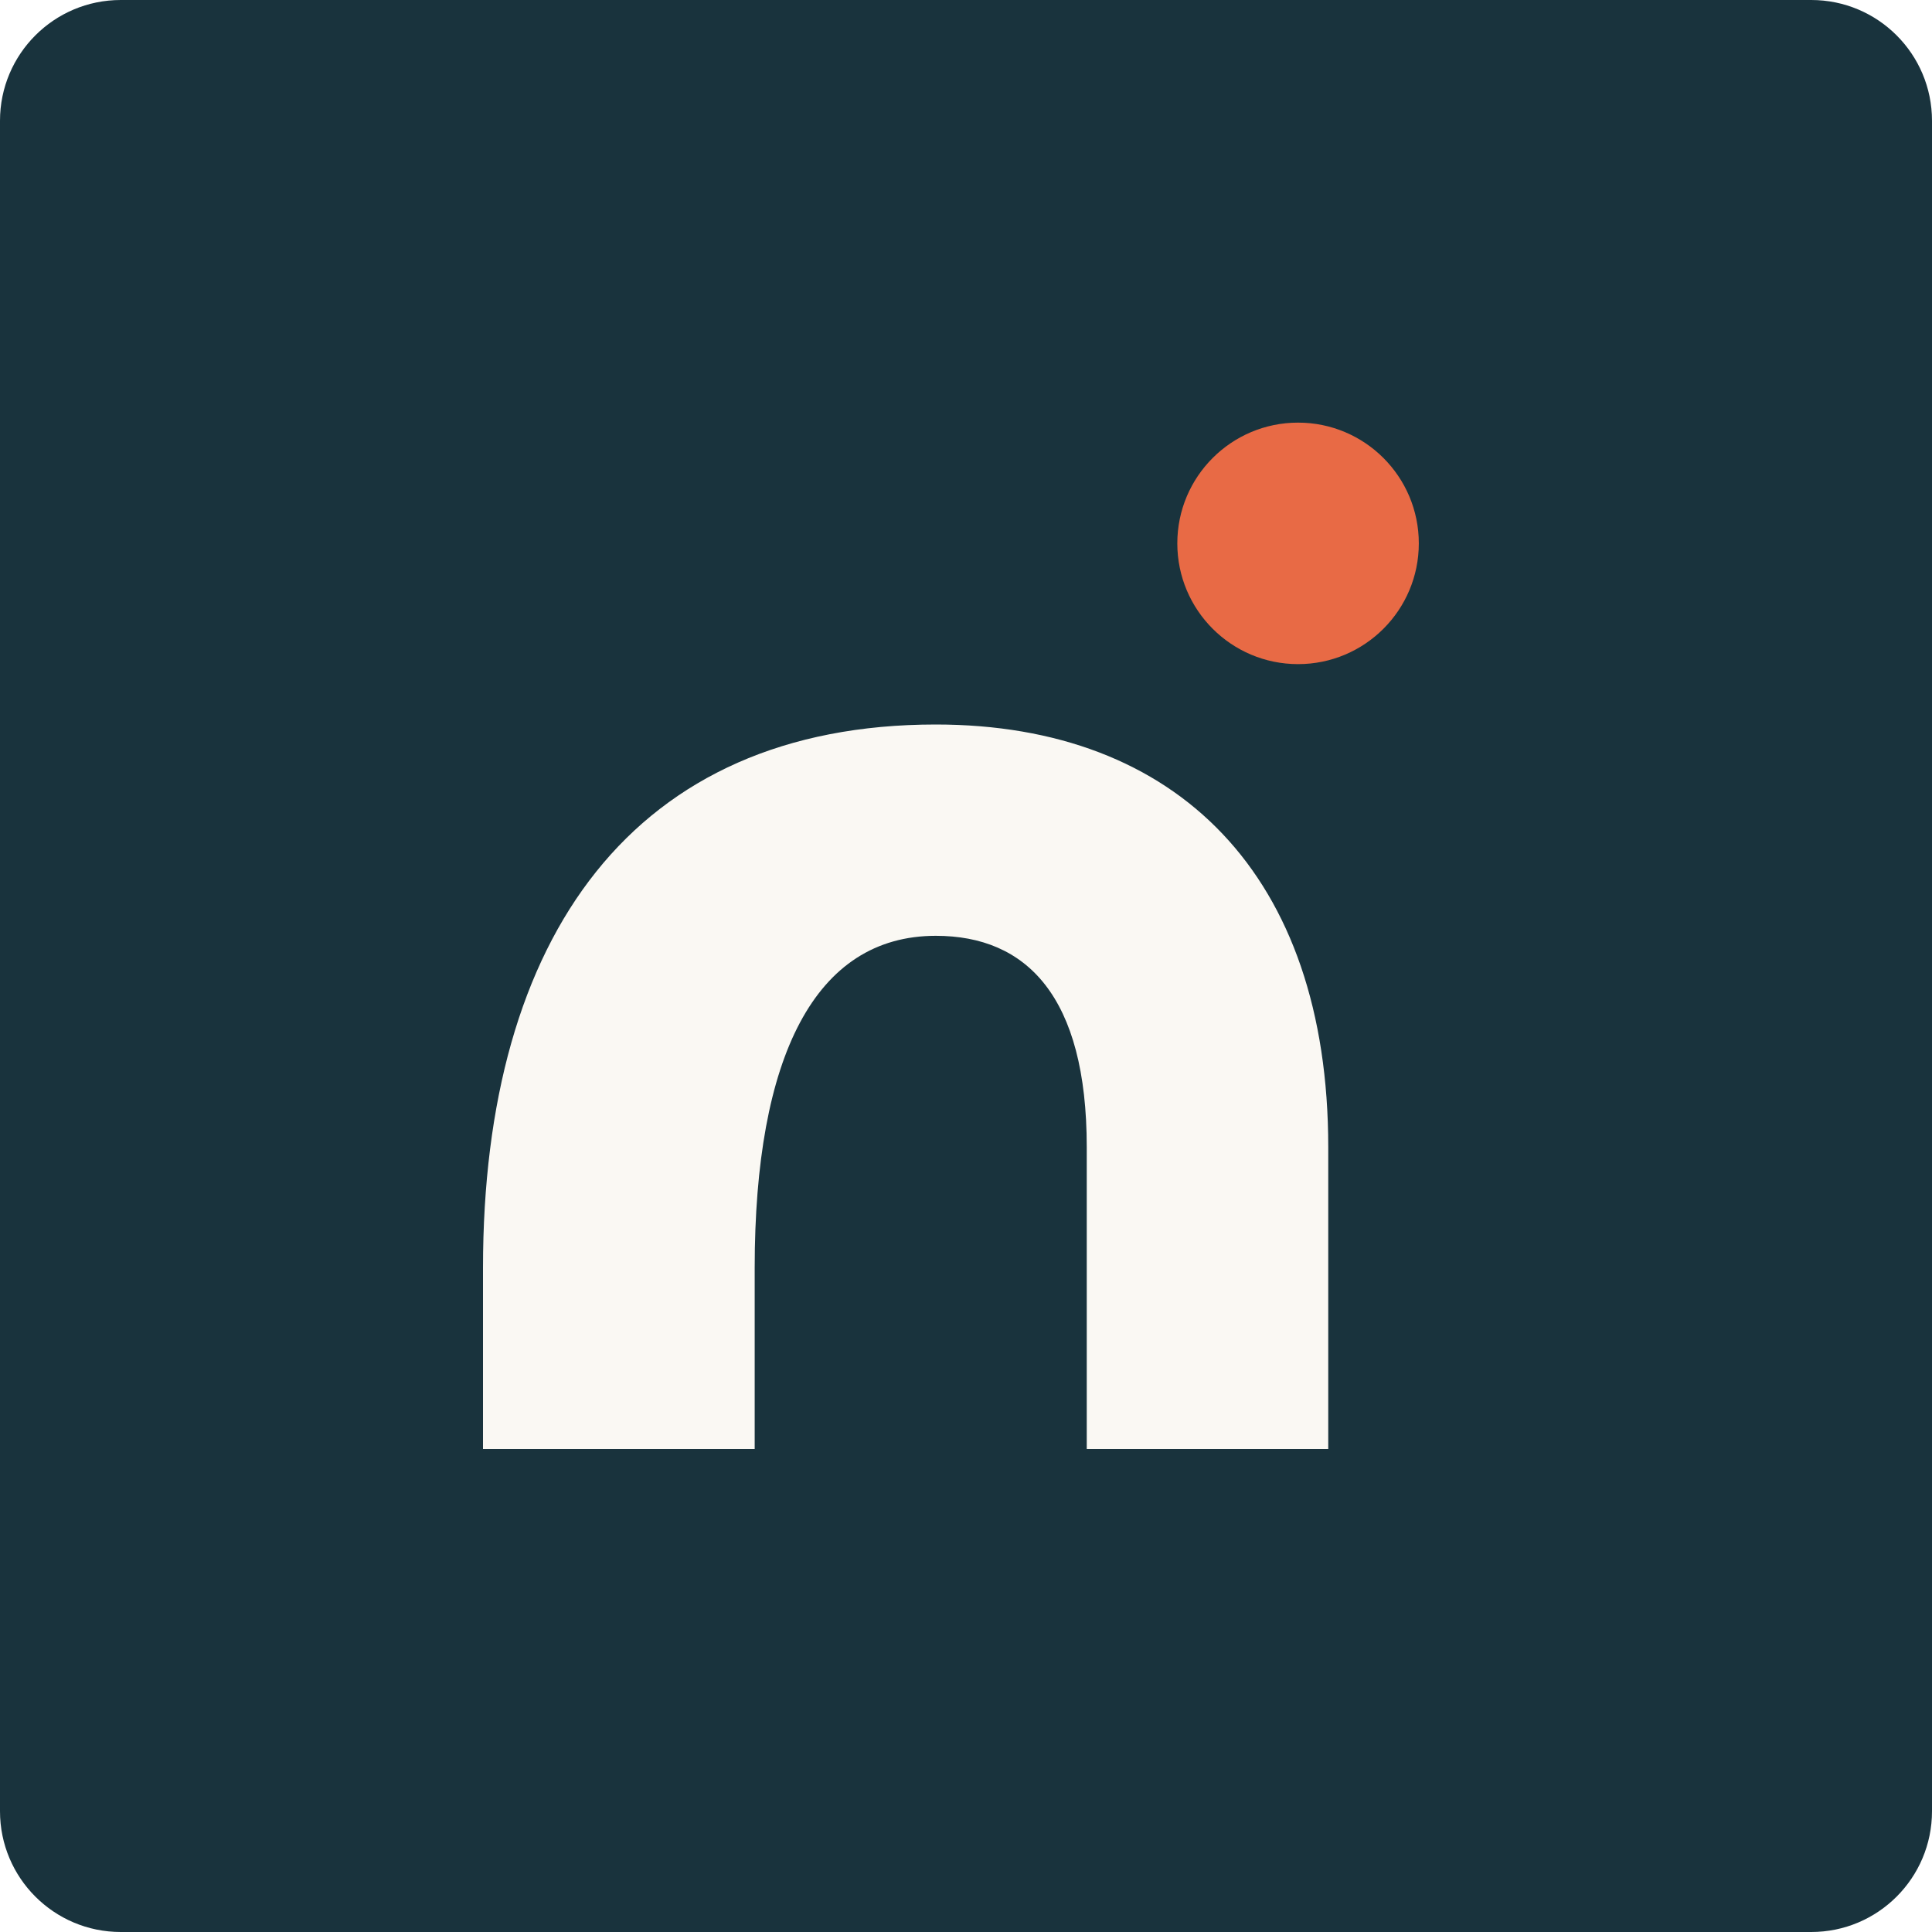
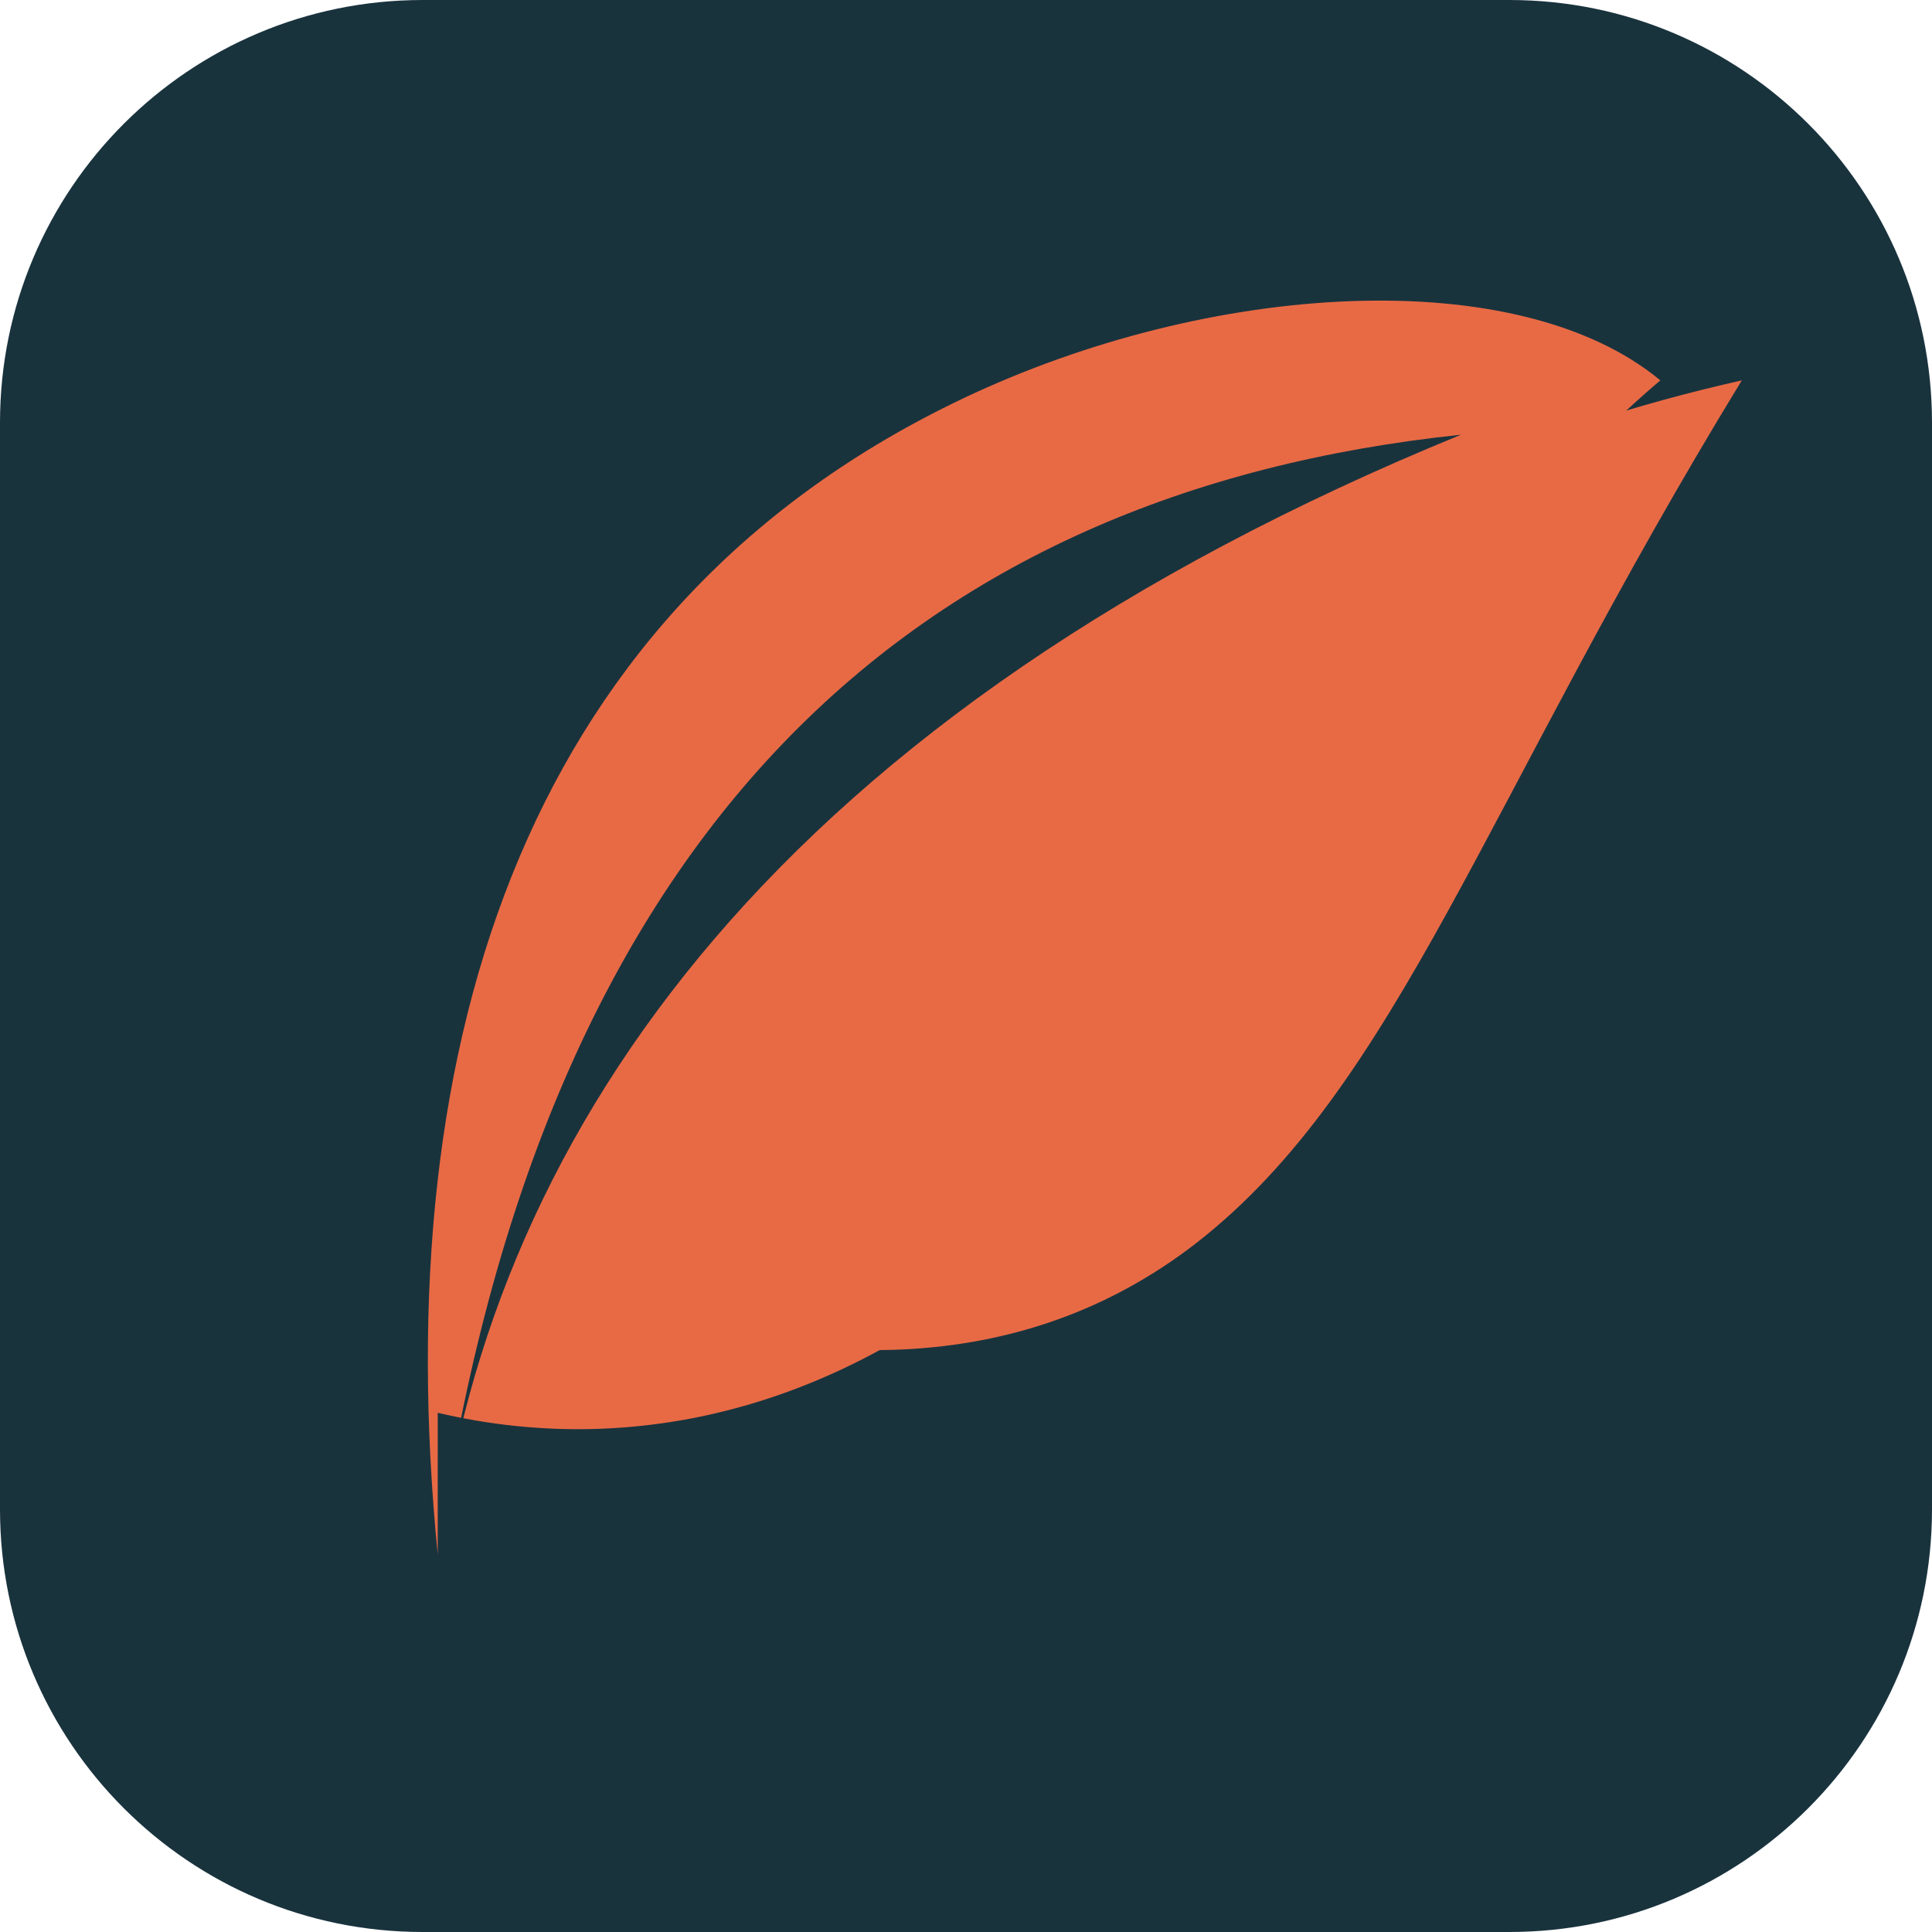
<svg xmlns="http://www.w3.org/2000/svg" viewBox="0 0 64 64">
-   <rect width="64" height="64" rx="4" fill="#19333d" />
-   <path d="M16 42c0-11 5-18 15-18 8 0 13 5 13 14v10h-8V38c0-5-2-7-5-7-4 0-6 4-6 11v6h-9v-6Z" fill="#faf8f3" />
-   <circle cx="43" cy="18" r="4" fill="#e86a45" />
+   <rect width="64" height="64" rx="14" fill="#19333d" />
+   <path d="M14.5 51.5C12.8 34.2 17.6 20 31.9 13.2c8.2-3.9 18.4-4.5 23.1-.6-9.8 8.3-12 20.2-20.4 28.1-6.1 5.8-13.3 7.7-20.1 6.1Z" fill="#e86a45" />
+   <path d="M14.5 51.5c1.8-14.2 11.4-27.9 33.9-37.1-18.1 1.9-30.5 13-33.9 37.1Z" fill="#19333d" />
+   <path d="M18.5 42.5c8.1 3.2 15.4 3.1 21.1-1.3 6.7-5.2 9.6-14.7 18.1-28.6-13.8 3.1-28.2 11.7-39.2 29.9Z" fill="#e86a45" />
</svg>
